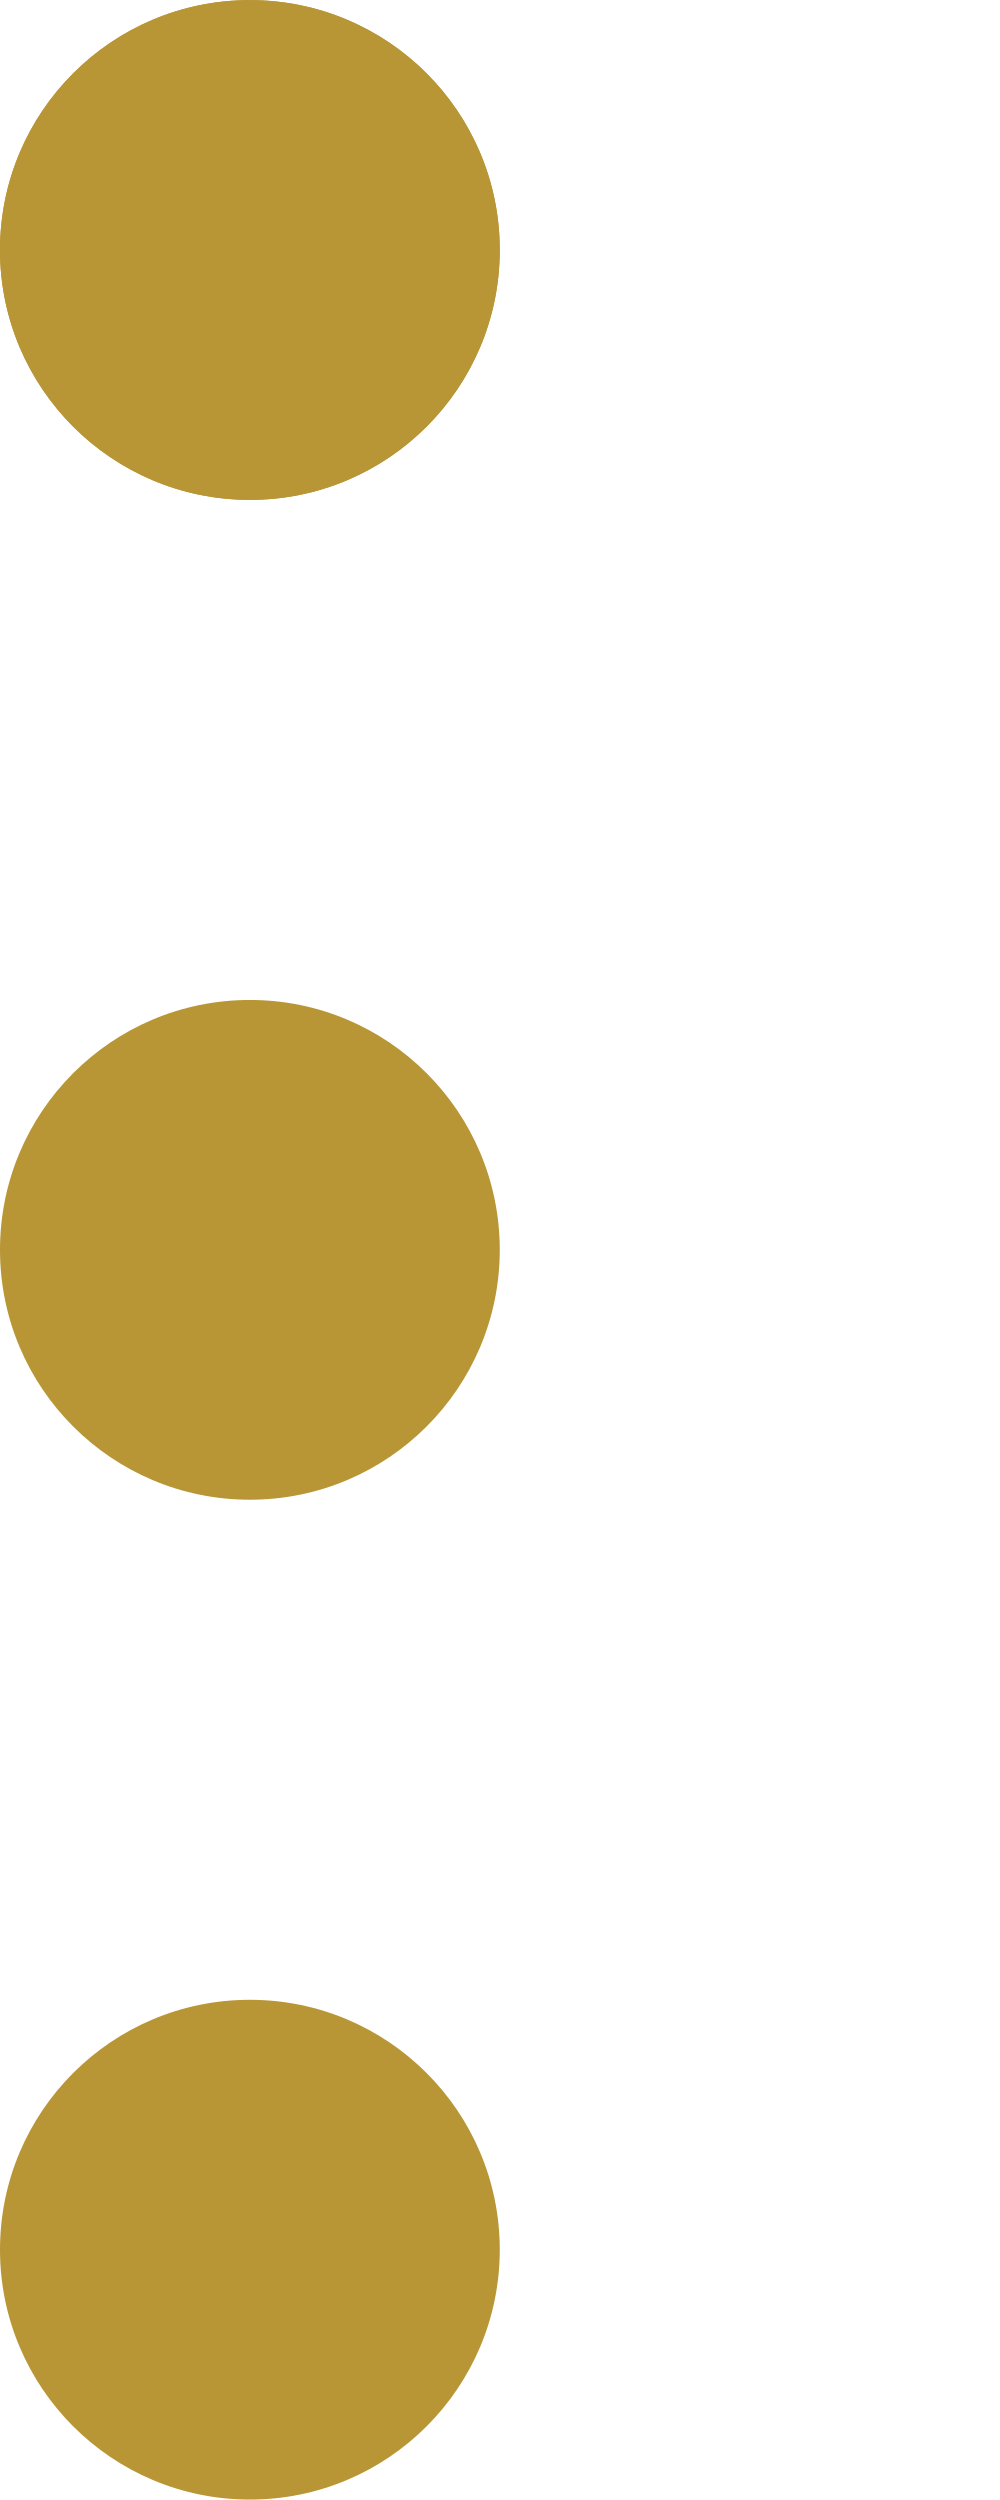
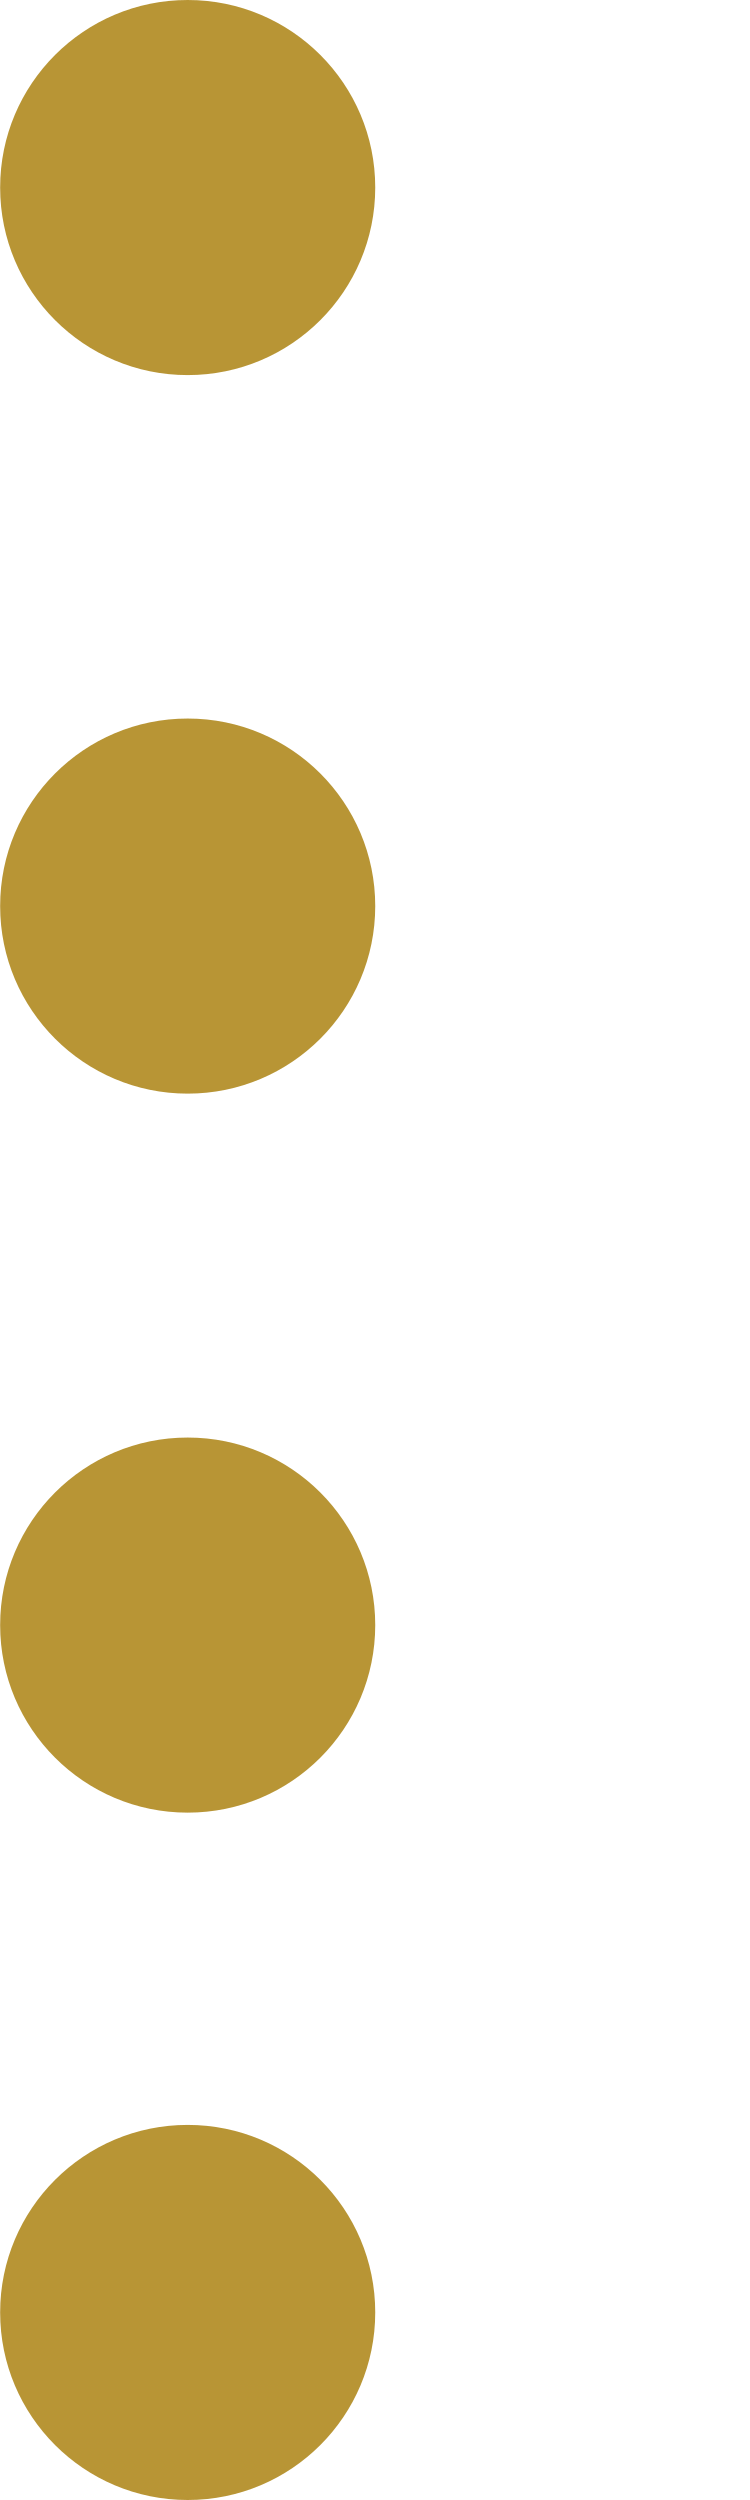
- <svg xmlns="http://www.w3.org/2000/svg" xmlns:xlink="http://www.w3.org/1999/xlink" id="svg8" version="1.1" viewBox="0 0 2.117 5.292" height="20" width="8">
+ <svg xmlns="http://www.w3.org/2000/svg" width="6" height="20" viewBox="0 0 1.587 5.292" version="1.1" id="svg8">
  <defs id="defs2" />
  <g id="layer1">
-     <circle r="0.529" cy="0.529" cx="0.529" id="path18" style="fill:#b89535;stroke-width:0.265" />
-     <use height="100%" width="100%" id="use1668" xlink:href="#path18" y="0" x="0" />
-     <use height="100%" width="100%" id="use1670" transform="translate(0,2.116667)" xlink:href="#path18" y="0" x="0" />
-     <use height="100%" width="100%" id="use1672" transform="translate(0,4.233333)" xlink:href="#path18" y="0" x="0" />
+     <circle r="0.397" cy="0.397" cx="0.397" id="use1668" style="fill:#b89535;stroke-width:0.198" />
+     <circle style="fill:#b89535;stroke-width:0.198" id="use1668-2" cx="0.397" cy="4.895" r="0.397" />
+     <circle style="fill:#b89535;stroke-width:0.198" id="use1668-1" cx="0.397" cy="3.44" r="0.397" />
+     <circle style="fill:#b89535;stroke-width:0.198" id="use1668-9" cx="0.397" cy="1.918" r="0.397" />
  </g>
</svg>
